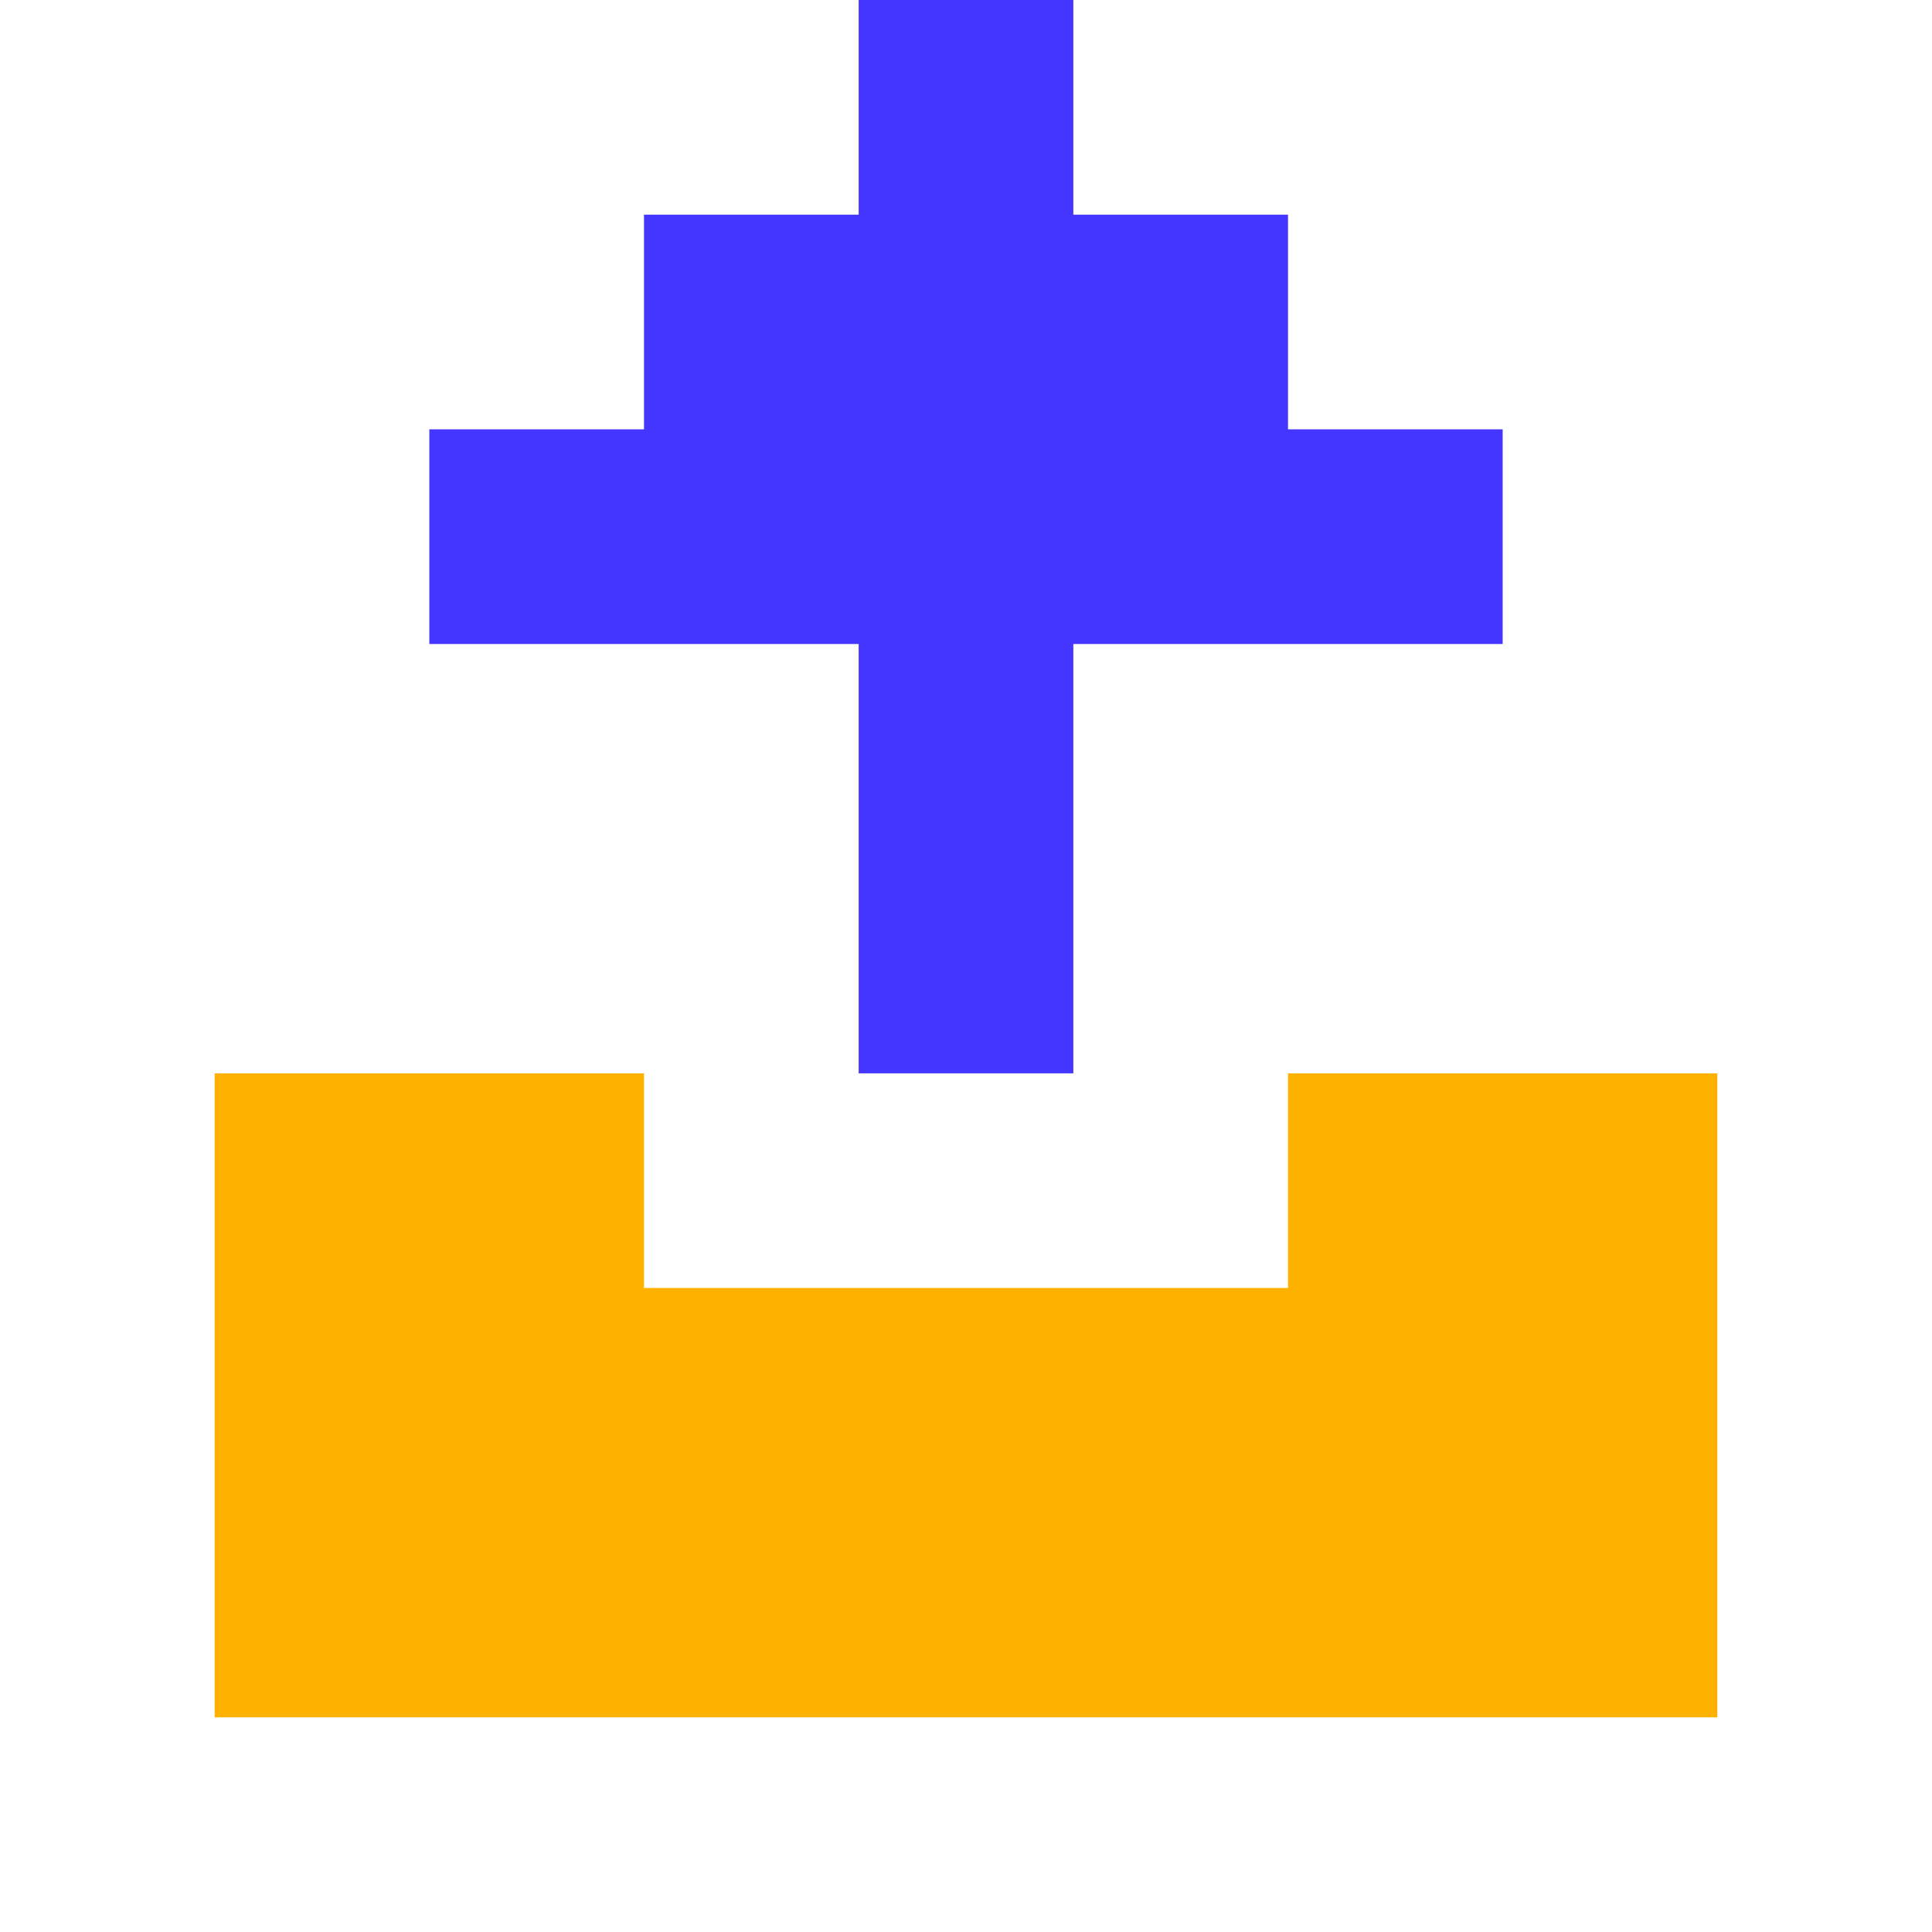
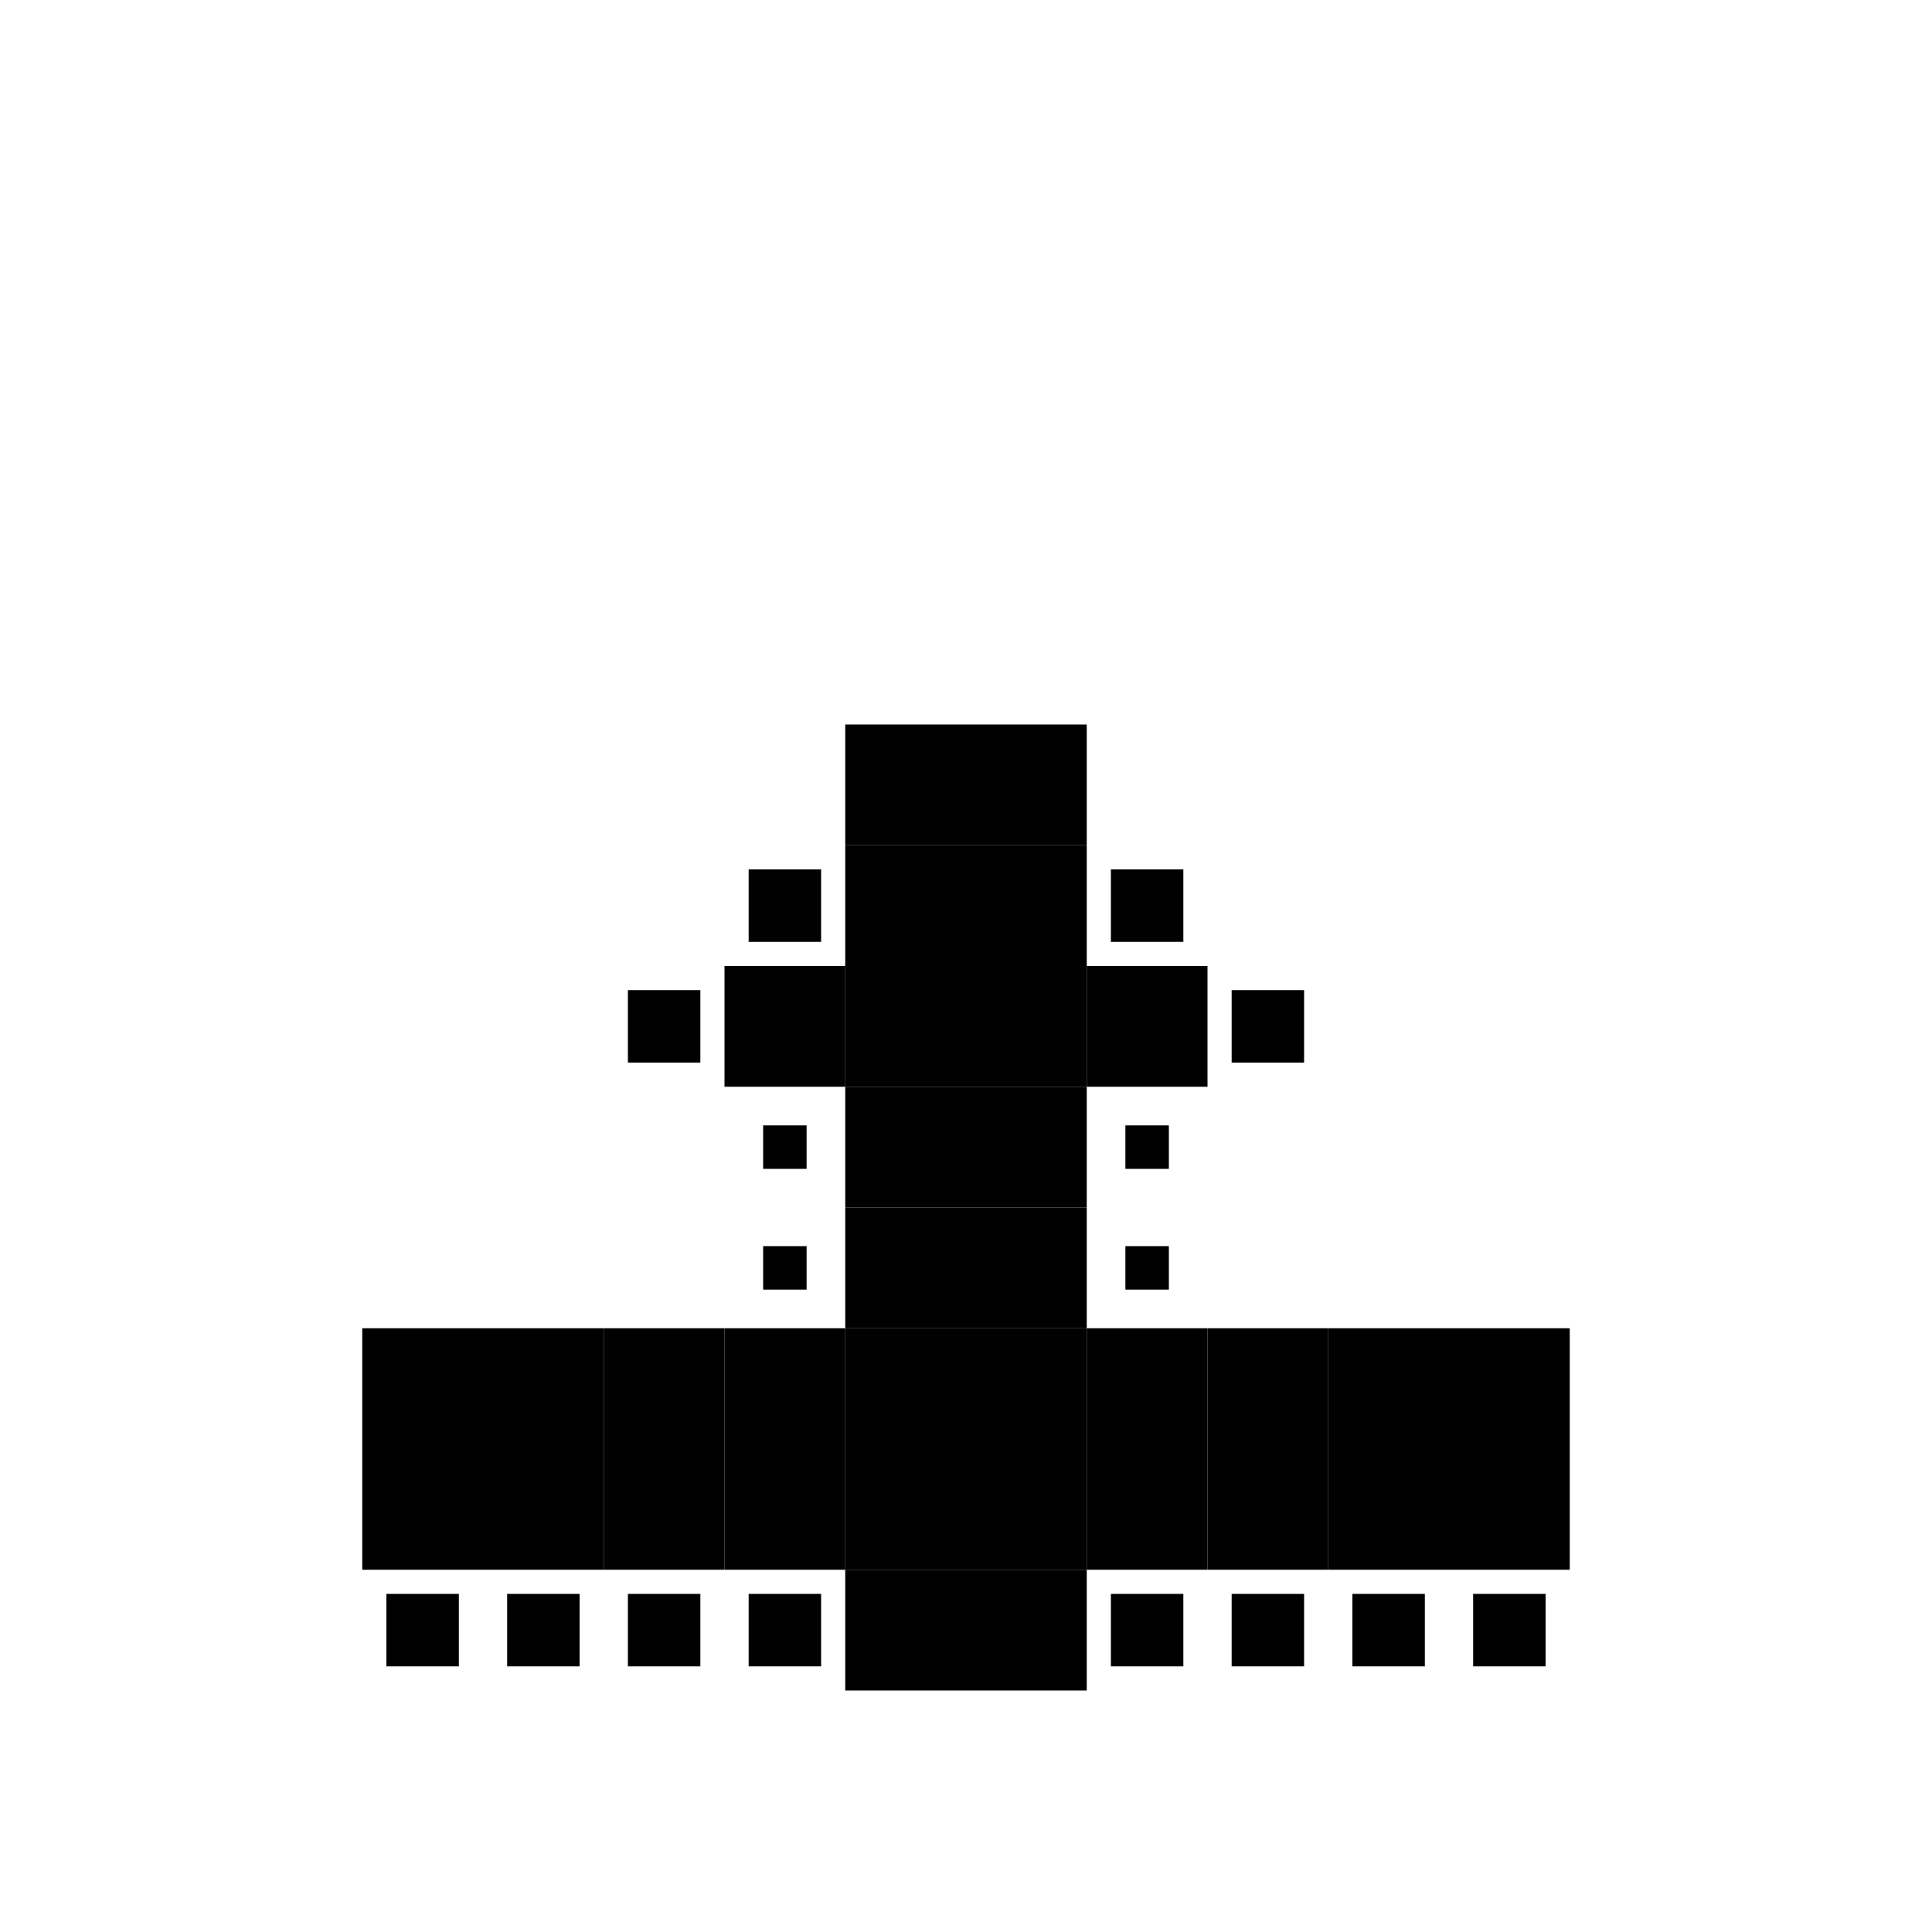
- <svg xmlns="http://www.w3.org/2000/svg" viewBox="0 0 9 9" class="pixelicon-outbox">
-   <polygon fill="#FFB100" points="6,5 6,6 3,6 3,5 1,5 1,8 8,8 8,5" />
-   <polygon fill="#4435FF" points="6,1 5,1 5,0 4,0 4,1 3,1 3,2 2,2 2,3 4,3 4,5 5,5 5,3 7,3 7,2 6,2" />
+ <svg xmlns="http://www.w3.org/2000/svg" viewBox="0 0 16 16" fill="currentColor">
+   <rect x="7" y="6" width="1" height="1" />
+   <rect x="8" y="6" width="1" height="1" />
+   <rect x="6.2" y="7.2" width="0.6" height="0.6" />
+   <rect x="7" y="7" width="1" height="1" />
+   <rect x="8" y="7" width="1" height="1" />
+   <rect x="9.2" y="7.2" width="0.6" height="0.6" />
+   <rect x="5.2" y="8.2" width="0.6" height="0.6" />
+   <rect x="6" y="8" width="1" height="1" />
+   <rect x="7" y="8" width="1" height="1" />
+   <rect x="8" y="8" width="1" height="1" />
+   <rect x="9" y="8" width="1" height="1" />
+   <rect x="10.2" y="8.2" width="0.6" height="0.6" />
+   <rect x="6.32" y="9.32" width="0.36" height="0.36" />
+   <rect x="7" y="9" width="1" height="1" />
+   <rect x="8" y="9" width="1" height="1" />
+   <rect x="9.32" y="9.32" width="0.36" height="0.36" />
+   <rect x="6.32" y="10.32" width="0.36" height="0.36" />
+   <rect x="7" y="10" width="1" height="1" />
+   <rect x="8" y="10" width="1" height="1" />
+   <rect x="9.32" y="10.32" width="0.36" height="0.36" />
+   <rect x="3" y="11" width="1" height="1" />
+   <rect x="4" y="11" width="1" height="1" />
+   <rect x="5" y="11" width="1" height="1" />
+   <rect x="6" y="11" width="1" height="1" />
+   <rect x="7" y="11" width="1" height="1" />
+   <rect x="8" y="11" width="1" height="1" />
+   <rect x="9" y="11" width="1" height="1" />
+   <rect x="10" y="11" width="1" height="1" />
+   <rect x="11" y="11" width="1" height="1" />
+   <rect x="12" y="11" width="1" height="1" />
+   <rect x="3" y="12" width="1" height="1" />
+   <rect x="4" y="12" width="1" height="1" />
+   <rect x="5" y="12" width="1" height="1" />
+   <rect x="6" y="12" width="1" height="1" />
+   <rect x="7" y="12" width="1" height="1" />
+   <rect x="8" y="12" width="1" height="1" />
+   <rect x="9" y="12" width="1" height="1" />
+   <rect x="10" y="12" width="1" height="1" />
+   <rect x="11" y="12" width="1" height="1" />
+   <rect x="12" y="12" width="1" height="1" />
+   <rect x="3.2" y="13.2" width="0.6" height="0.6" />
+   <rect x="4.2" y="13.2" width="0.6" height="0.6" />
+   <rect x="5.2" y="13.2" width="0.6" height="0.6" />
+   <rect x="6.2" y="13.2" width="0.6" height="0.6" />
+   <rect x="7" y="13" width="1" height="1" />
+   <rect x="8" y="13" width="1" height="1" />
+   <rect x="9.2" y="13.2" width="0.6" height="0.6" />
+   <rect x="10.2" y="13.2" width="0.6" height="0.6" />
+   <rect x="11.2" y="13.2" width="0.6" height="0.6" />
+   <rect x="12.2" y="13.2" width="0.6" height="0.6" />
</svg>
